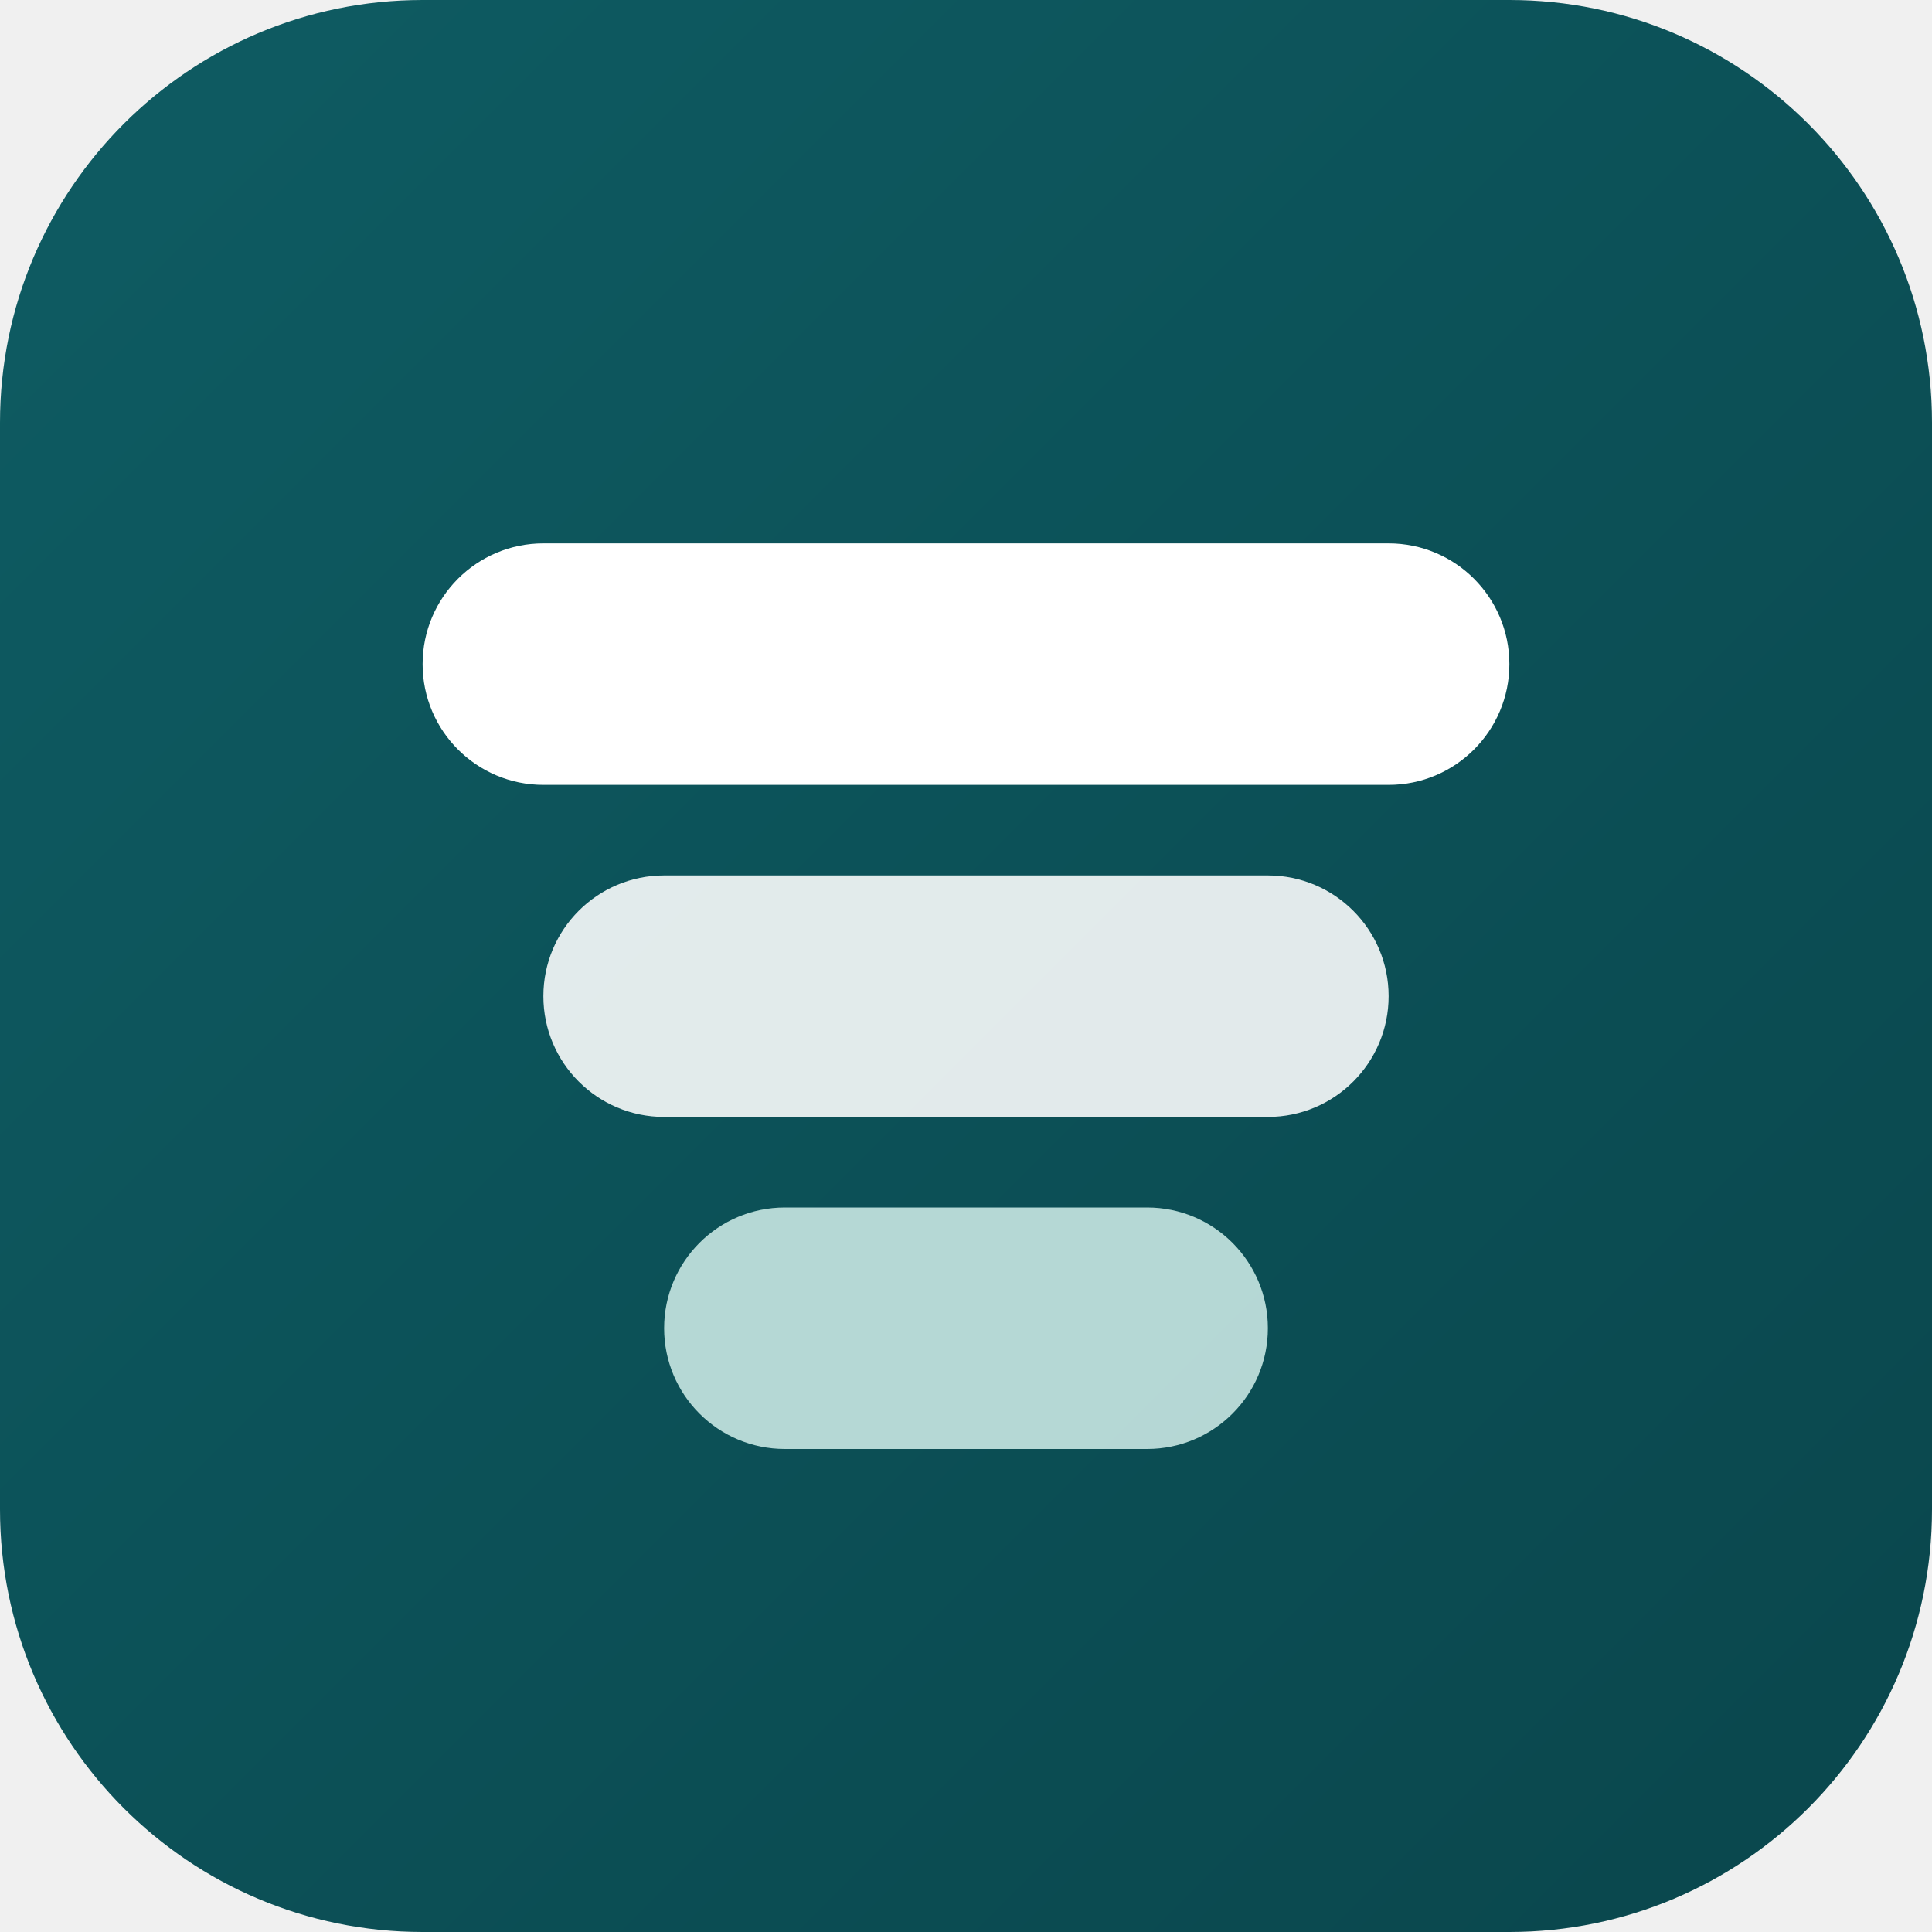
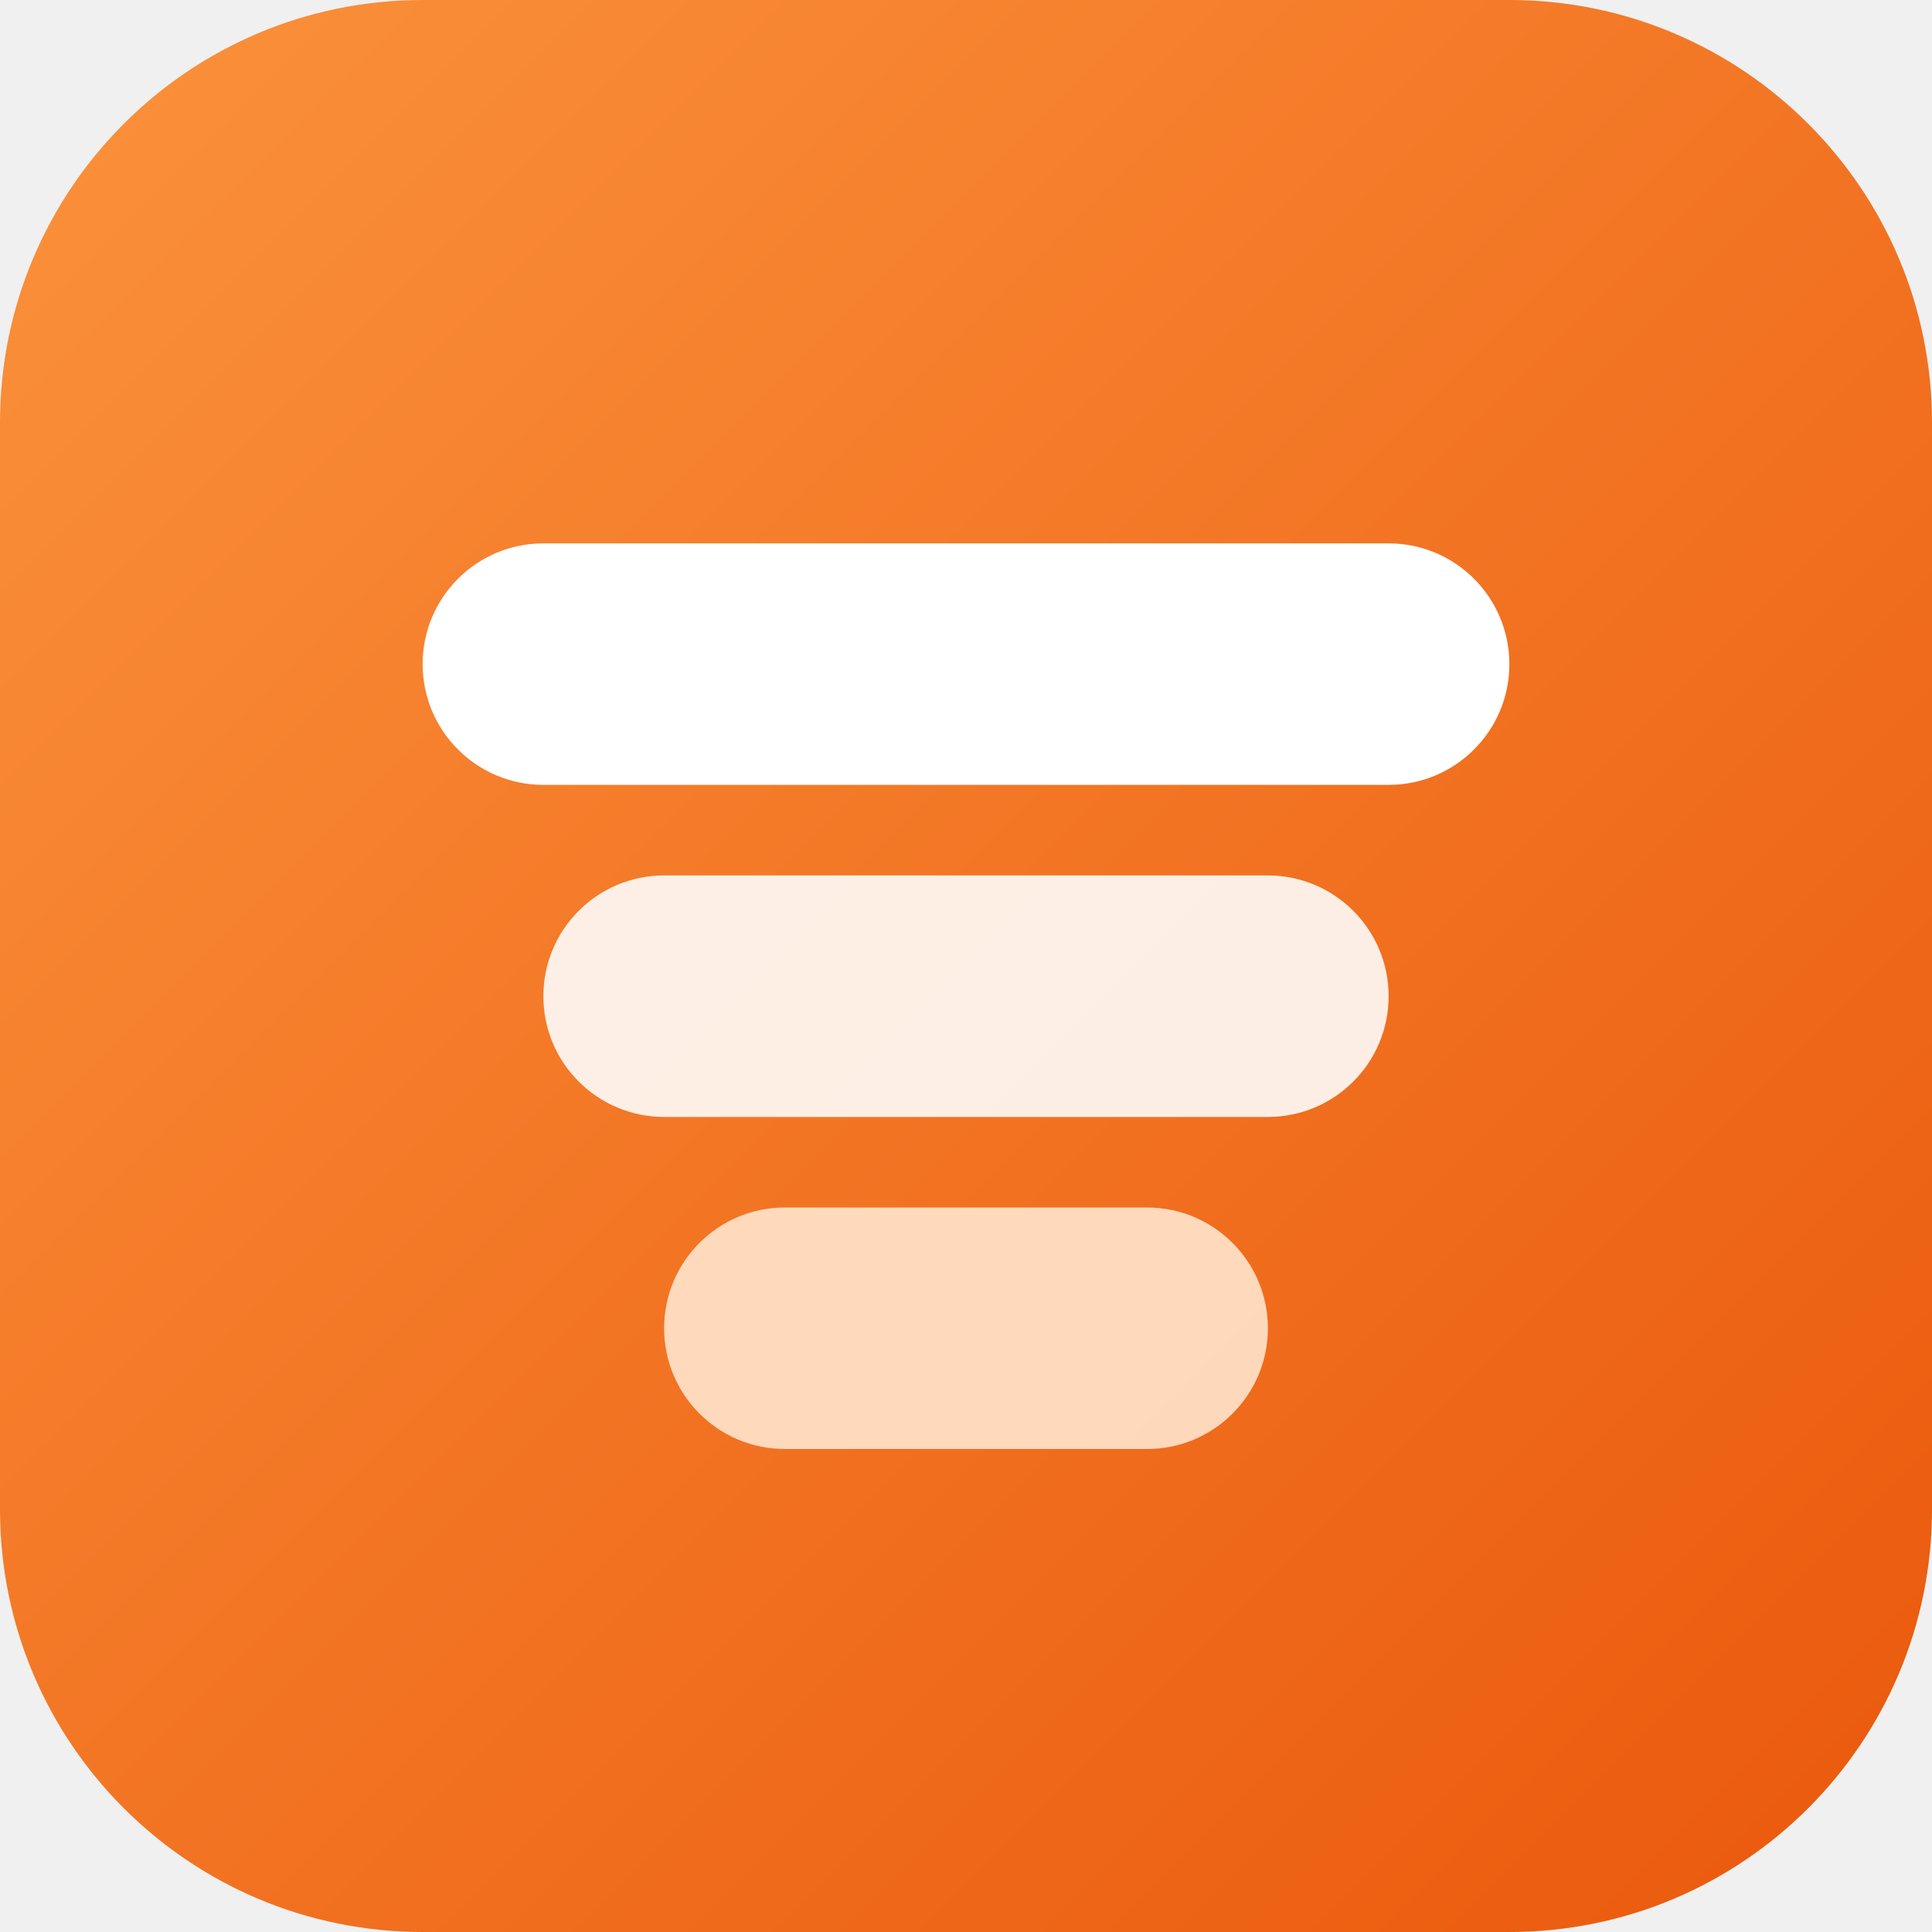
<svg xmlns="http://www.w3.org/2000/svg" viewBox="0 0 64 64" width="64" height="64">
  <defs>
    <linearGradient id="g" x1="0" y1="0" x2="1" y2="1">
-       <stop offset="0" stop-color="#0e5c63" />
-       <stop offset="1" stop-color="#0a464c" />
+       <stop offset="0" stop-color="#fb923c" />
+       <stop offset="1" stop-color="#ea580c" />
    </linearGradient>
  </defs>
  <rect width="64" height="64" rx="14" fill="url(#g)" />
  <rect x="14" y="18" width="36" height="8" rx="4" fill="#ffffff" />
  <rect x="18" y="29" width="28" height="8" rx="4" fill="#ffffff" opacity="0.88" />
-   <rect x="22" y="40" width="20" height="8" rx="4" fill="#d2f0eb" opacity="0.85" />
+   <rect x="22" y="40" width="20" height="8" rx="4" fill="#ffe4cc" opacity="0.9" />
</svg>
